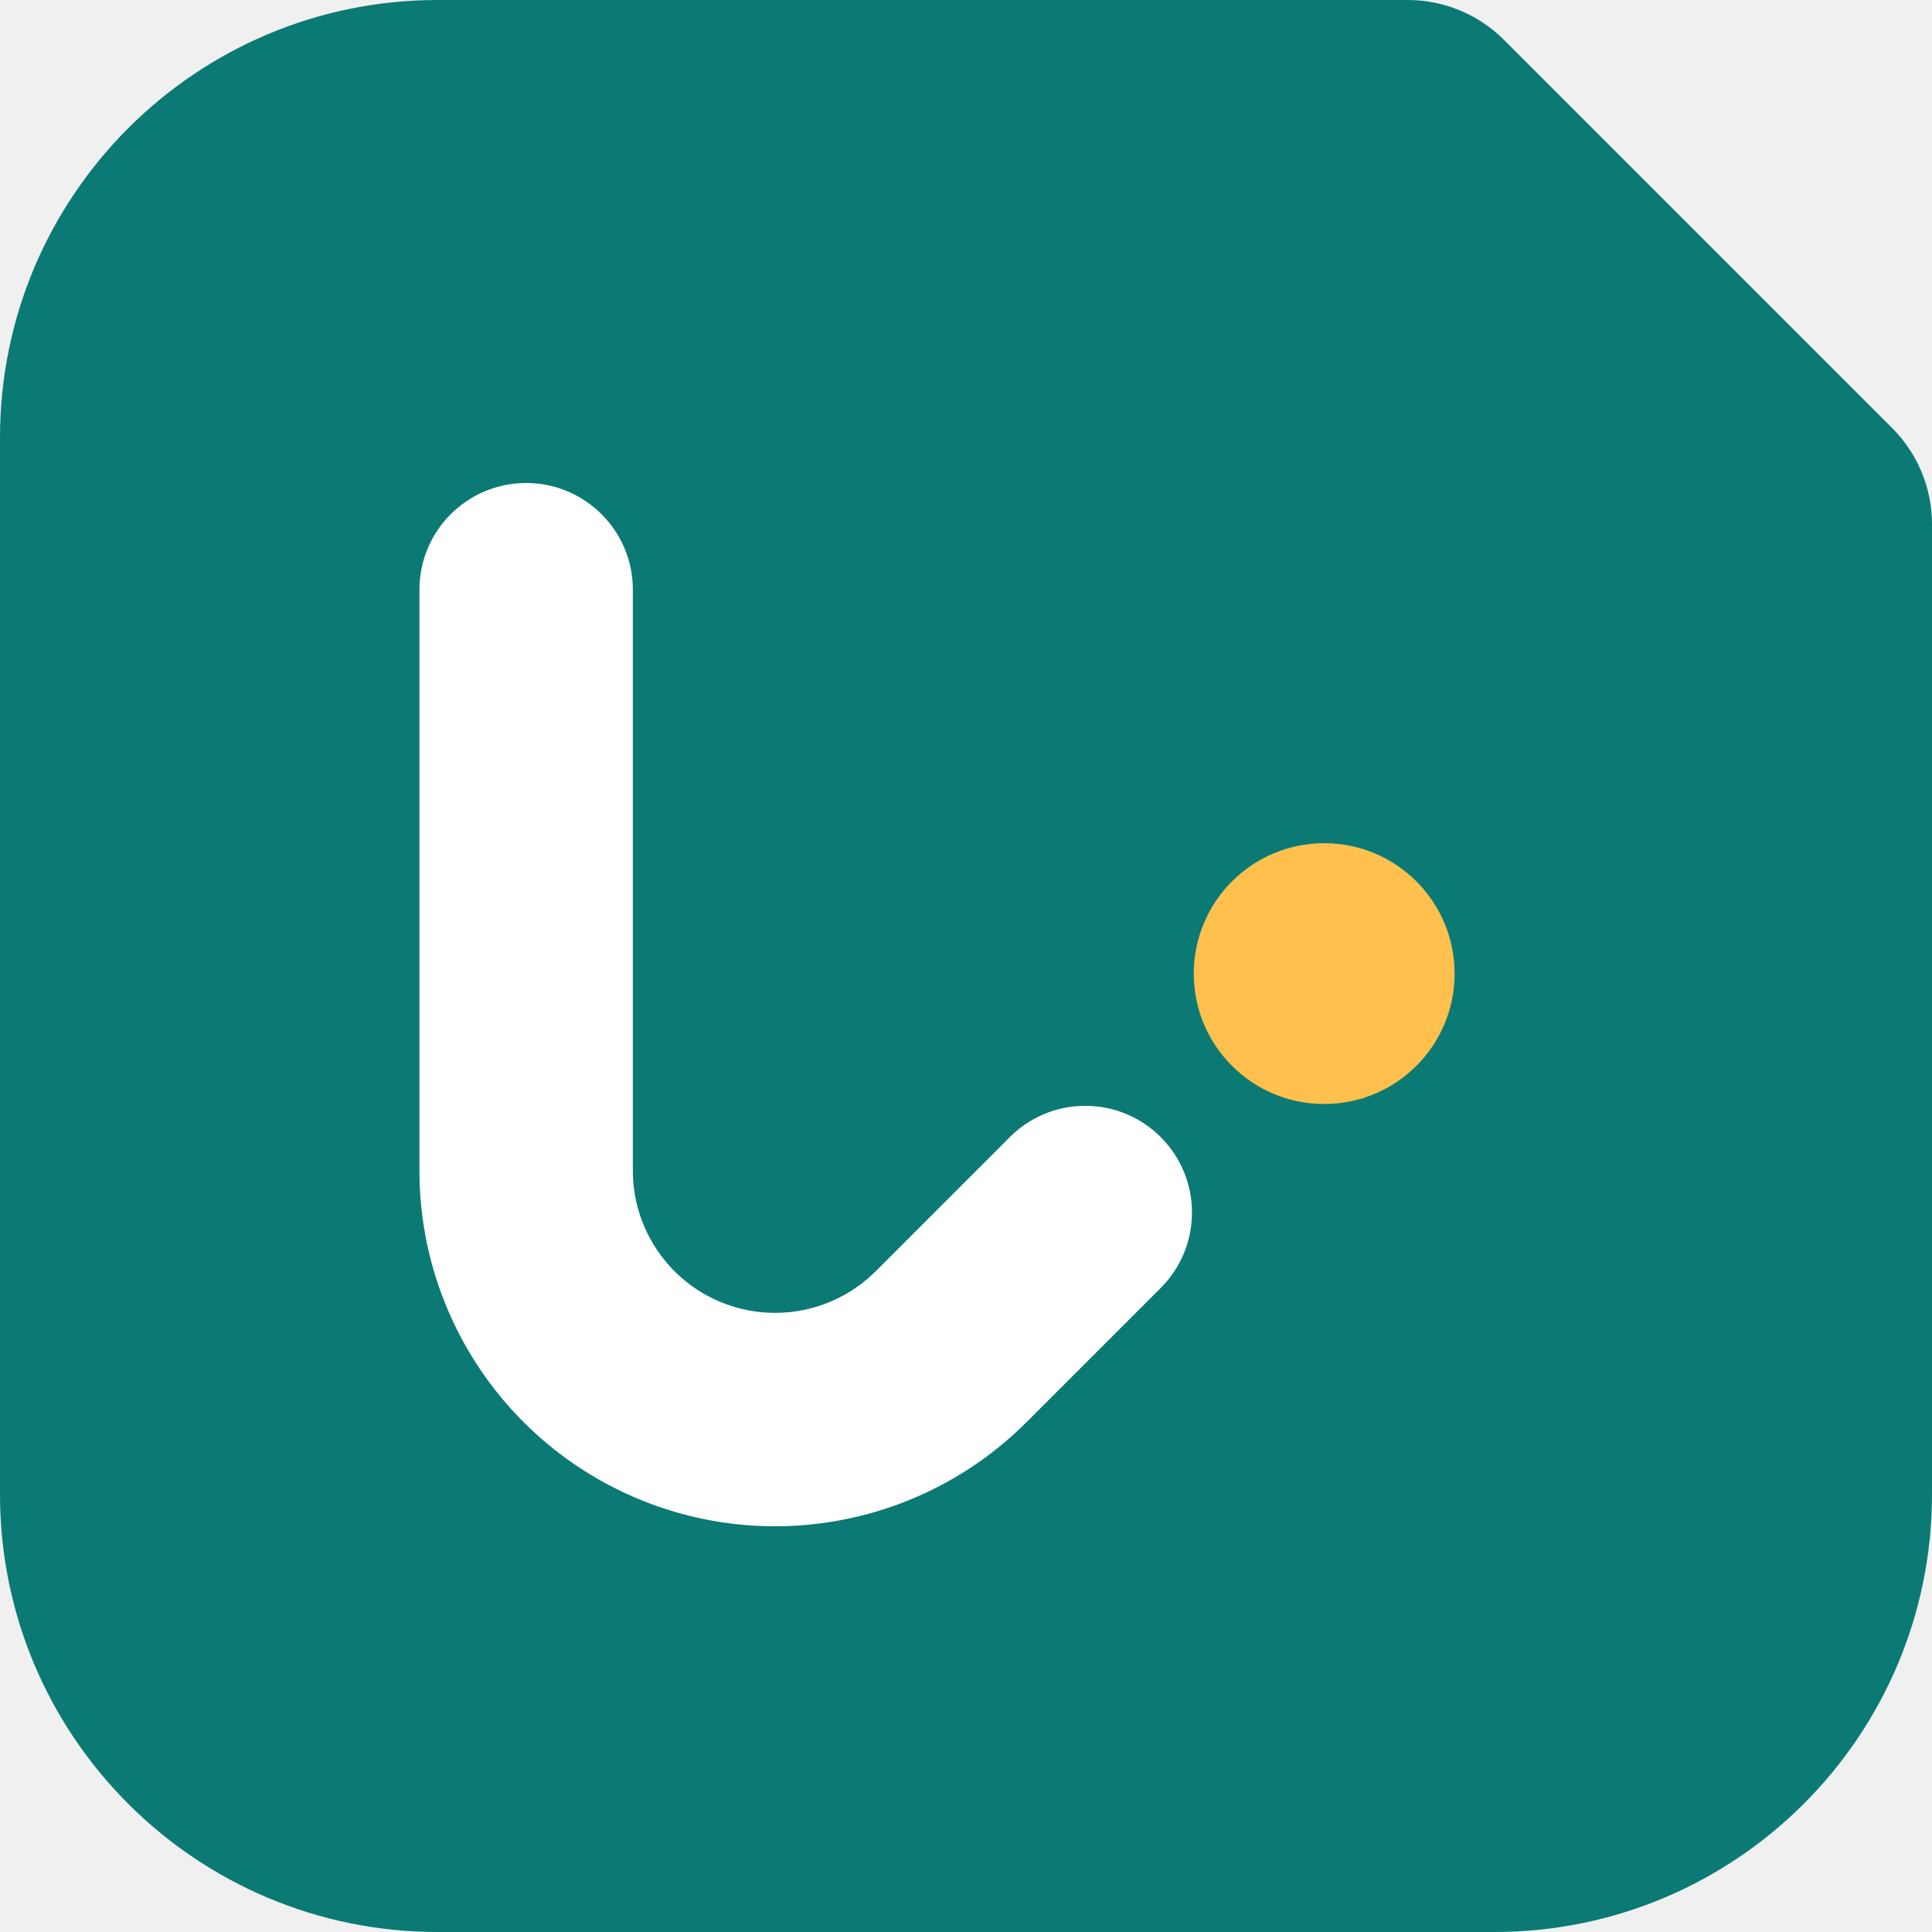
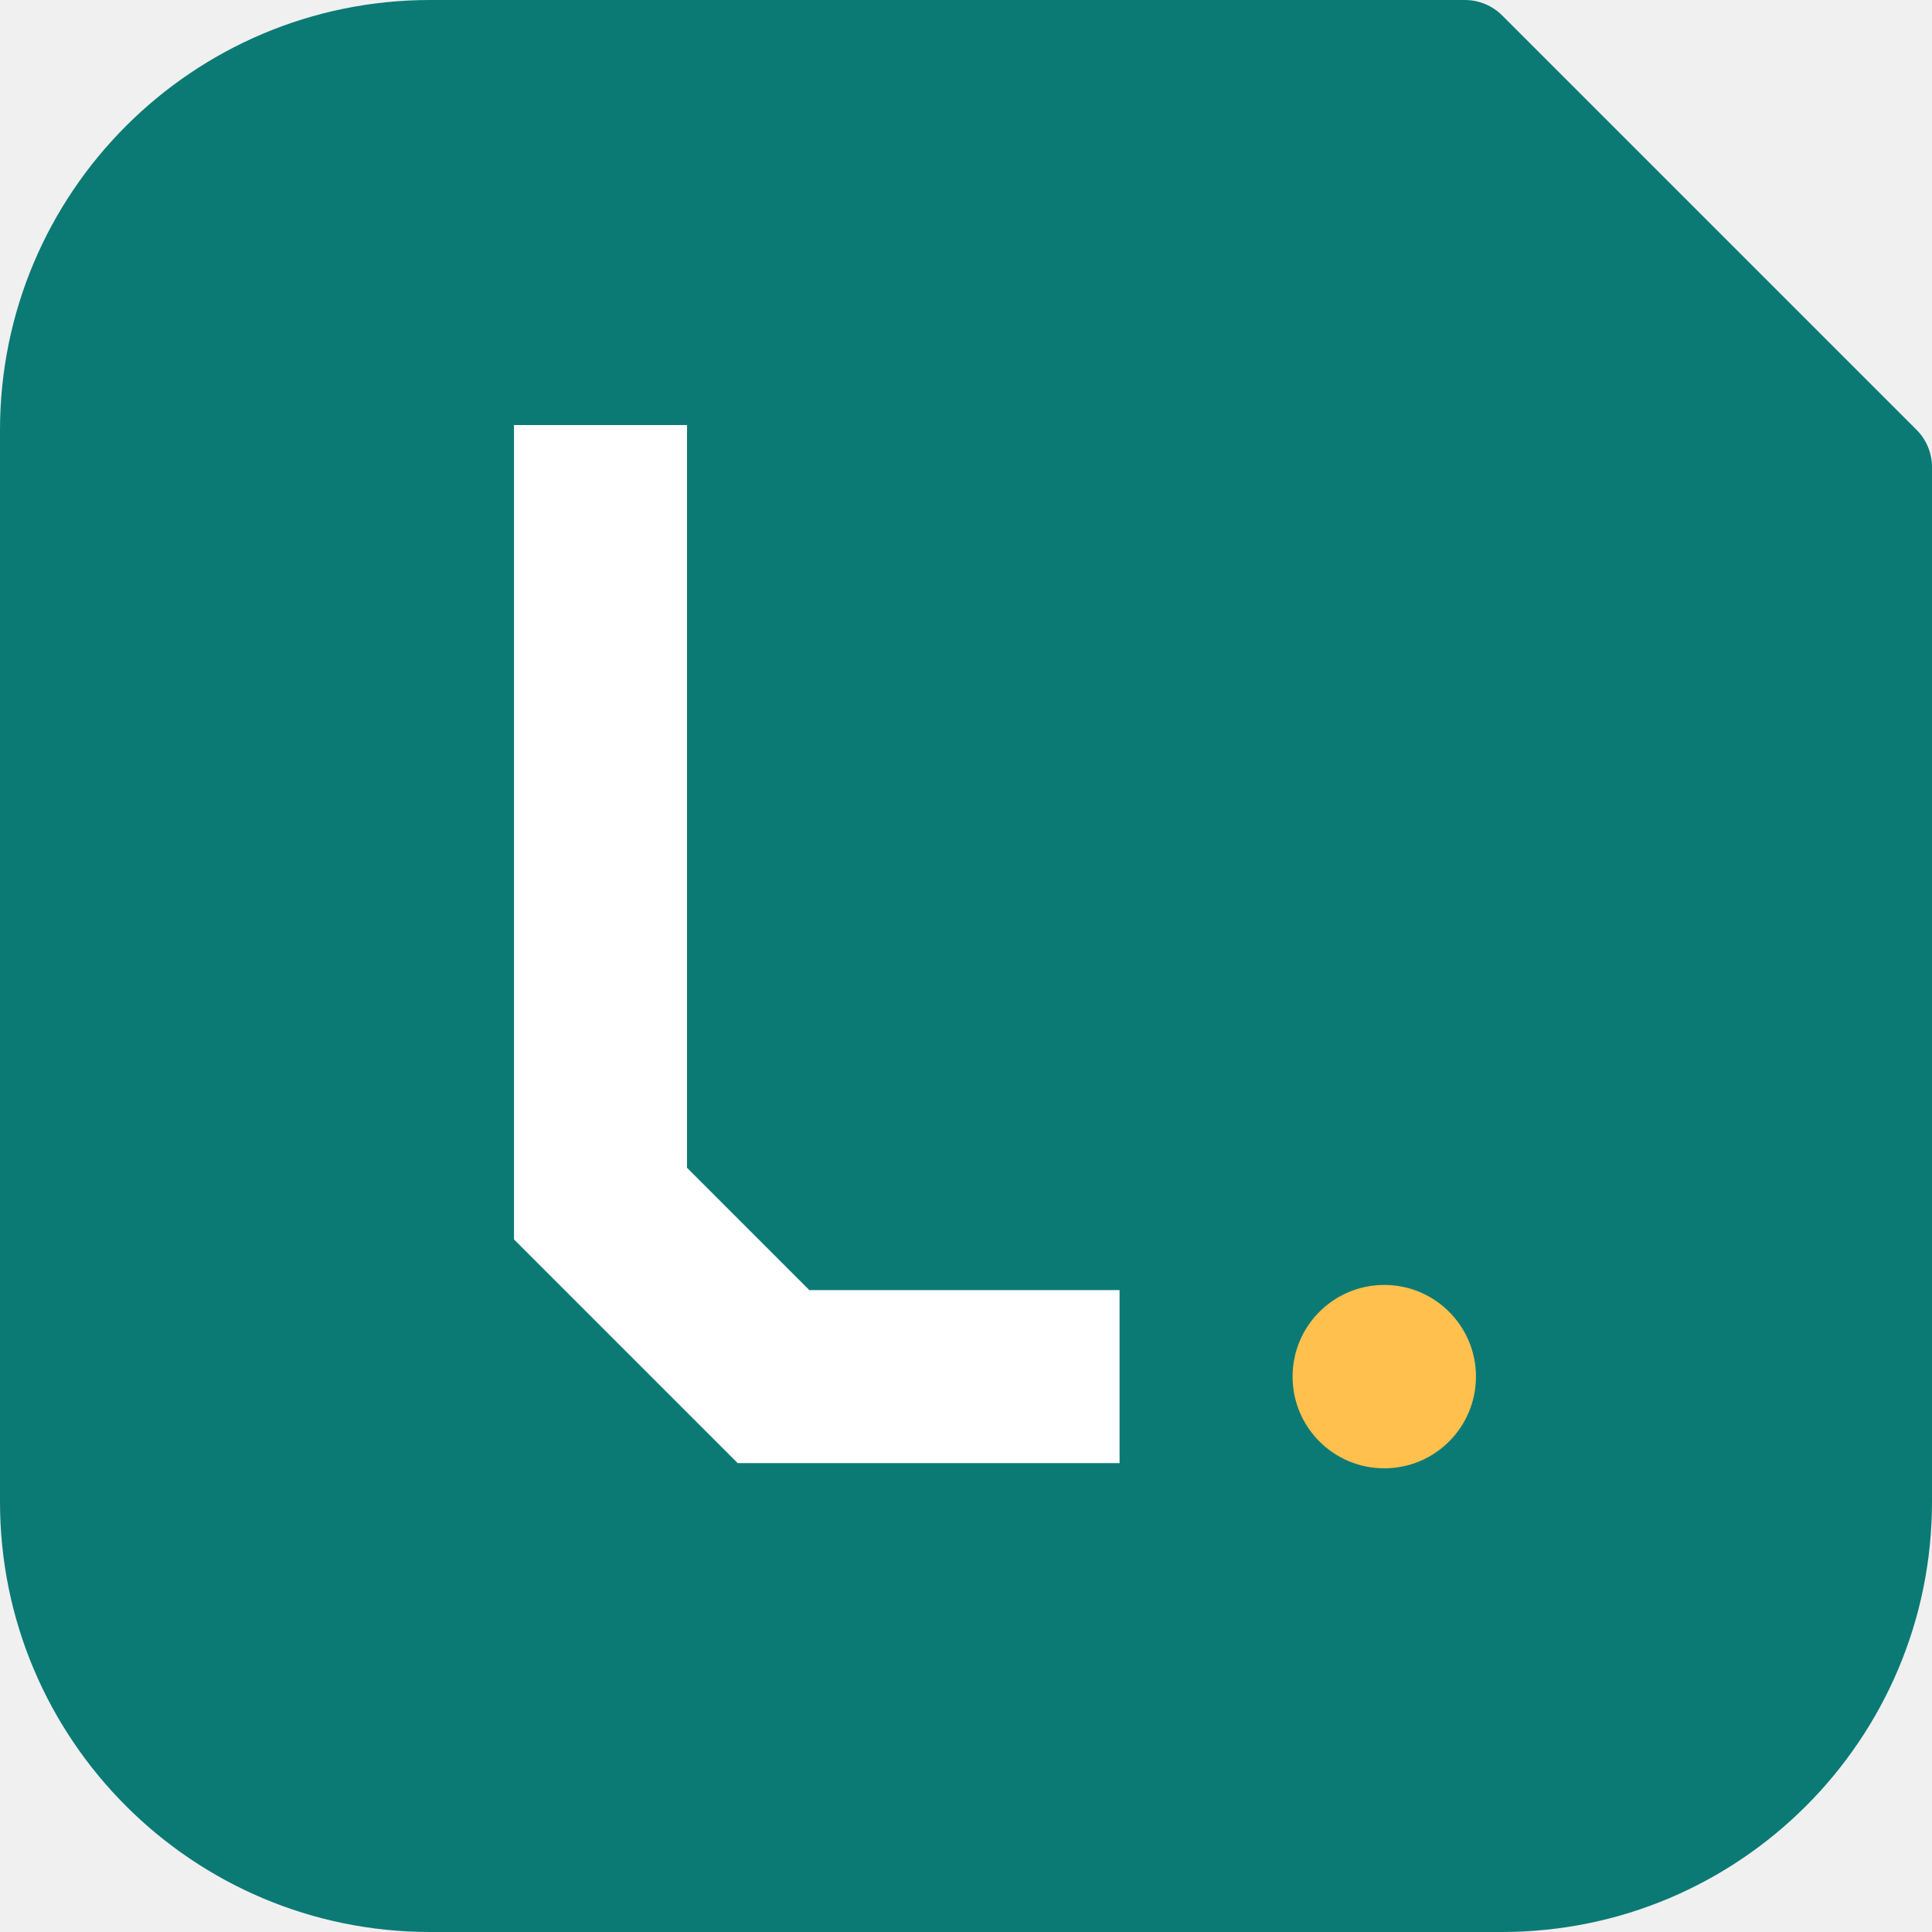
<svg xmlns="http://www.w3.org/2000/svg" viewBox="0 0 1024 1024" width="1024" height="1024" role="img" aria-label="轻游 Liroam">
-   <path id="tile" fill="#0B7A75" d="M-0 232C0 103.87 103.87 -0 232 -0L746.18 0C765.27 0 783.59 7.59 797.09 21.09L1002.91 226.91C1016.41 240.41 1024 258.73 1024 277.82V792C1024 920.13 920.13 1024 792 1024H232C103.87 1024 -0 920.13 -0 792Z" />
-   <path id="route" fill="#FFFFFF" d="M222.31 620.45V312.55C222.31 281.32 247.63 256 278.87 256C310.1 256 335.42 281.32 335.42 312.55V620.45C335.42 650.94 353.79 678.44 381.97 690.11C410.14 701.78 442.57 695.33 464.14 673.77L535.23 602.67C545.46 592.44 559.6 586.11 575.22 586.11C606.45 586.11 631.77 611.43 631.77 642.66C631.77 658.28 625.44 672.42 615.21 682.65L544.09 753.77C490.17 807.66 409.11 823.78 338.68 794.61C268.24 765.43 222.31 696.69 222.31 620.45Z" />
-   <path id="dot" fill="#FFC04D" d="M770.97 516.03C770.97 554.21 740.02 585.15 701.85 585.15C663.67 585.15 632.73 554.21 632.73 516.03C632.73 477.86 663.67 446.91 701.85 446.91C740.02 446.91 770.97 477.86 770.97 516.03Z" />
+   <path id="tile" fill="#0B7A75" d="M-0 228C0 102.08 102.08 -0 228 -0L776.4 0C783.83 0 790.95 2.95 796.2 8.2L1015.8 227.8C1021.05 233.05 1024 240.17 1024 247.6V796C1024 921.92 921.92 1024 796 1024H228C102.08 1024 -0 921.92 -0 796Z" />
+   <path id="route" fill="#FFFFFF" d="M272.43 225.28H364.13V618.94L428.97 683.79H593.39V775.49H390.99L272.43 656.93Z" />
+   <path id="dot" fill="#FFC04D" d="M782.29 729.64C782.29 756.48 760.53 778.24 733.69 778.24C706.85 778.24 685.09 756.48 685.09 729.64C685.09 702.8 706.85 681.04 733.69 681.04C760.53 681.04 782.29 702.8 782.29 729.64Z" />
</svg>
